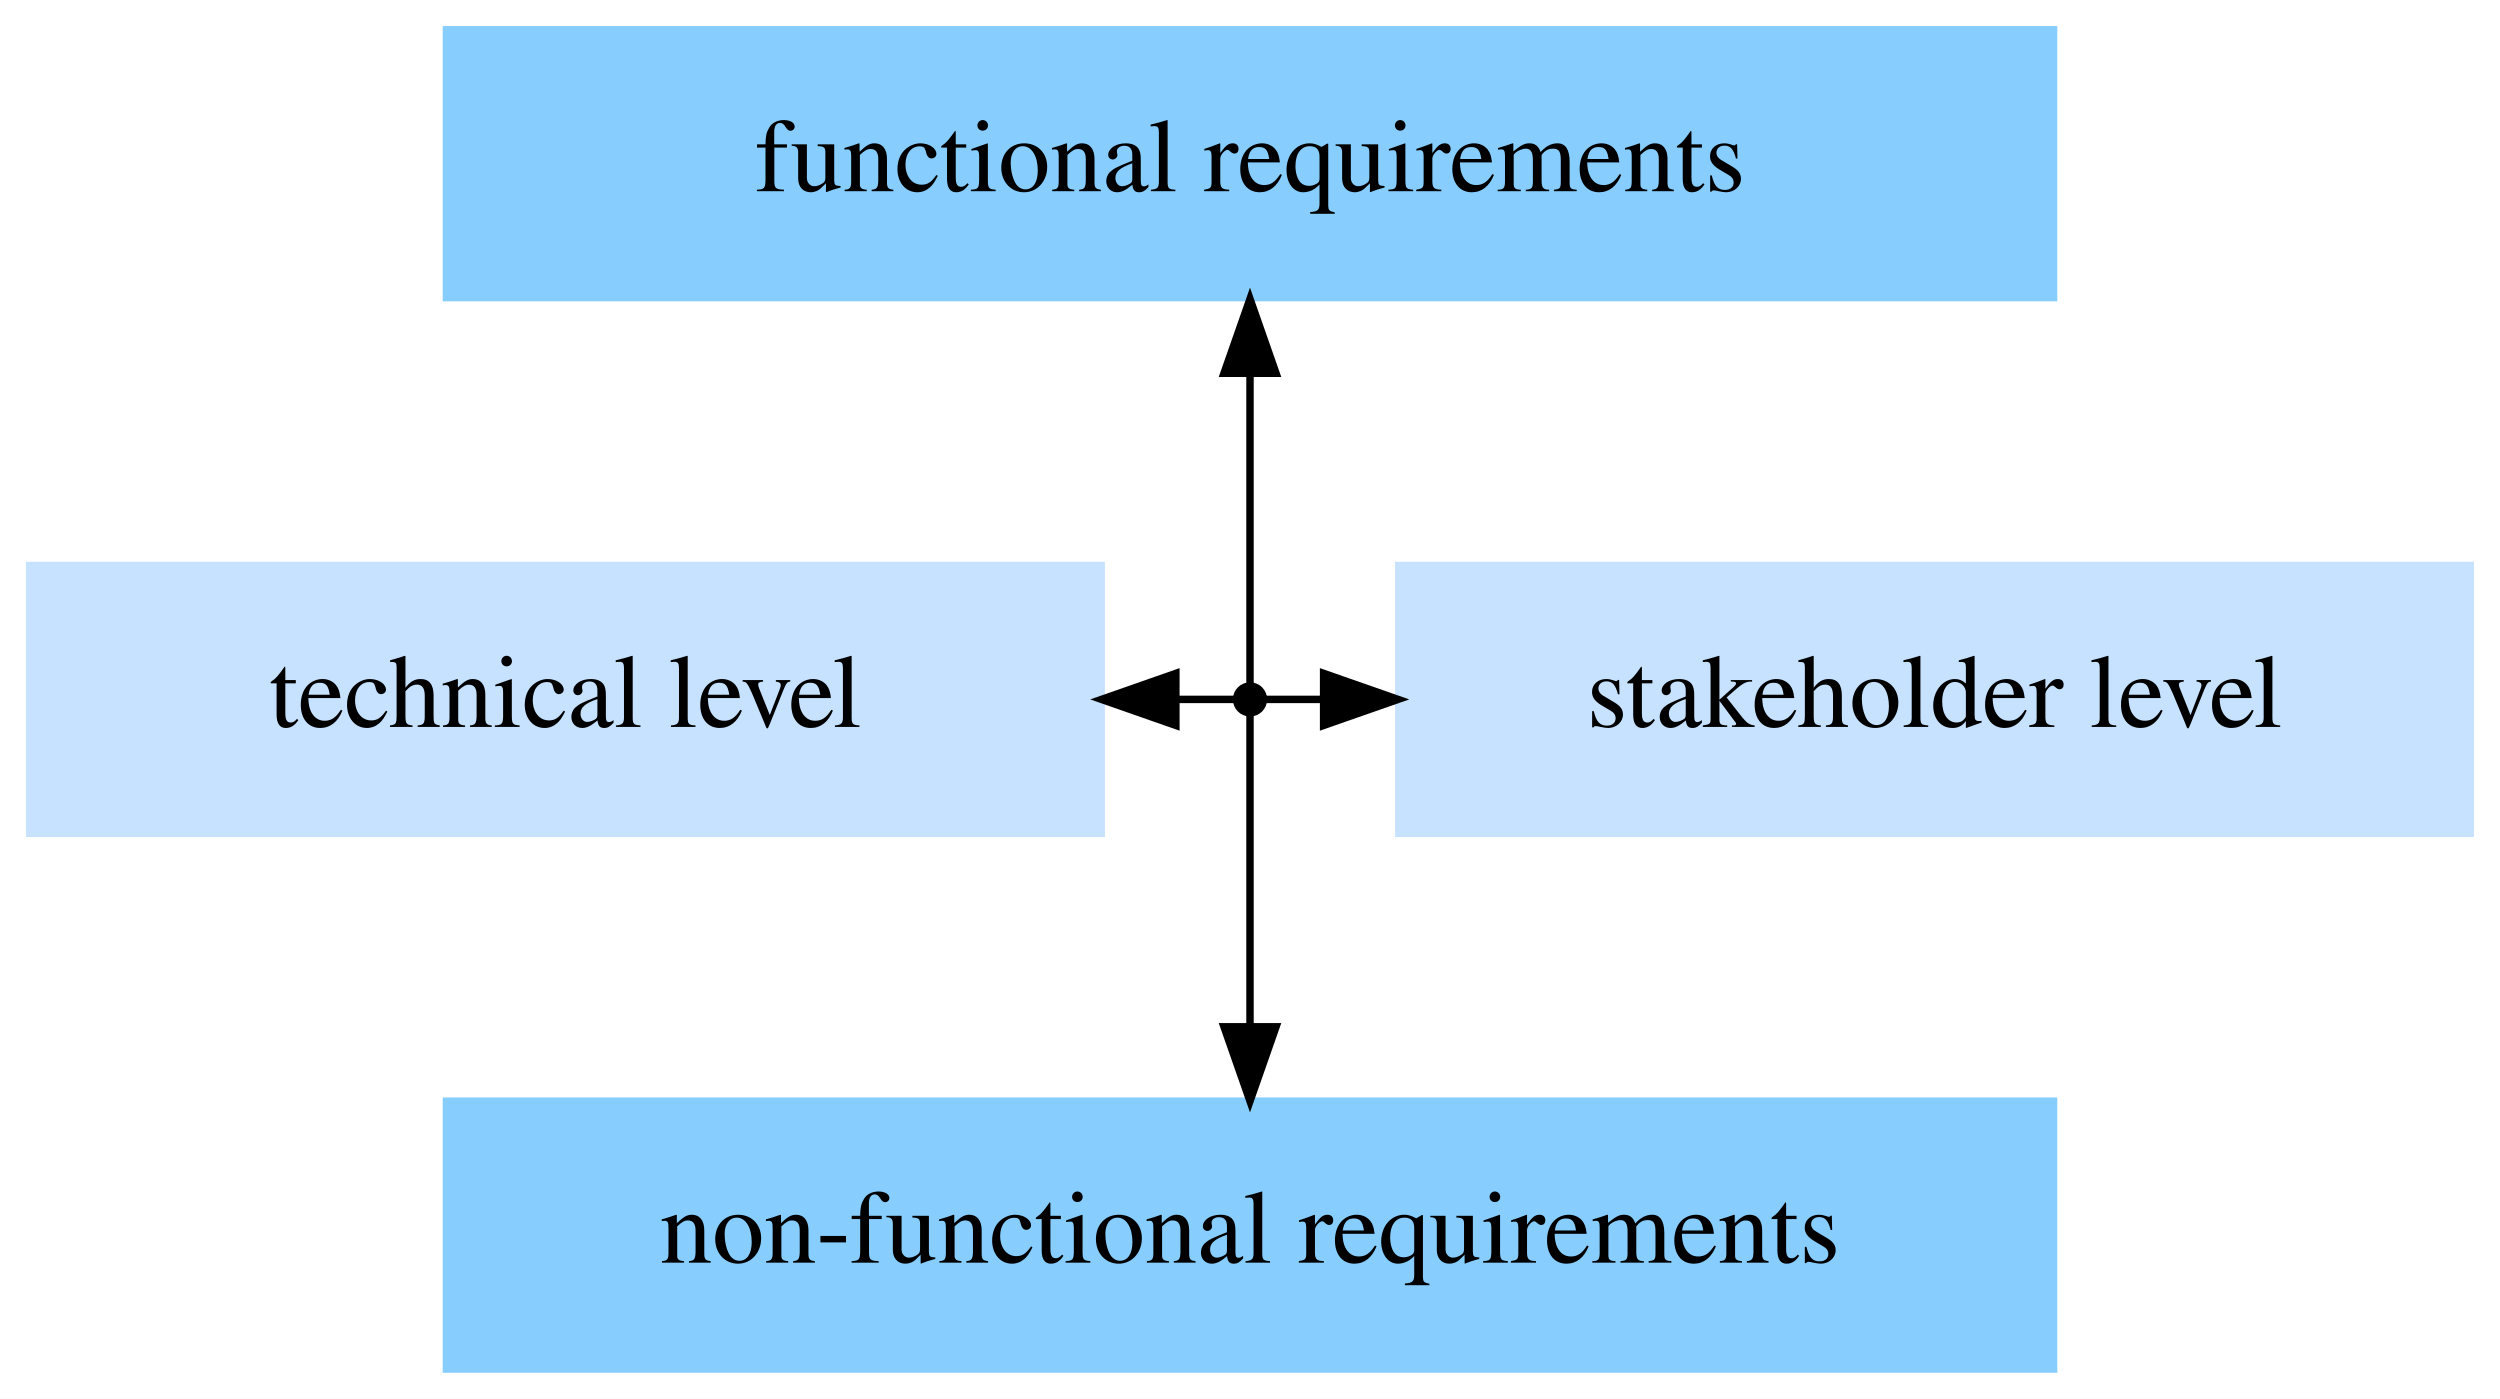
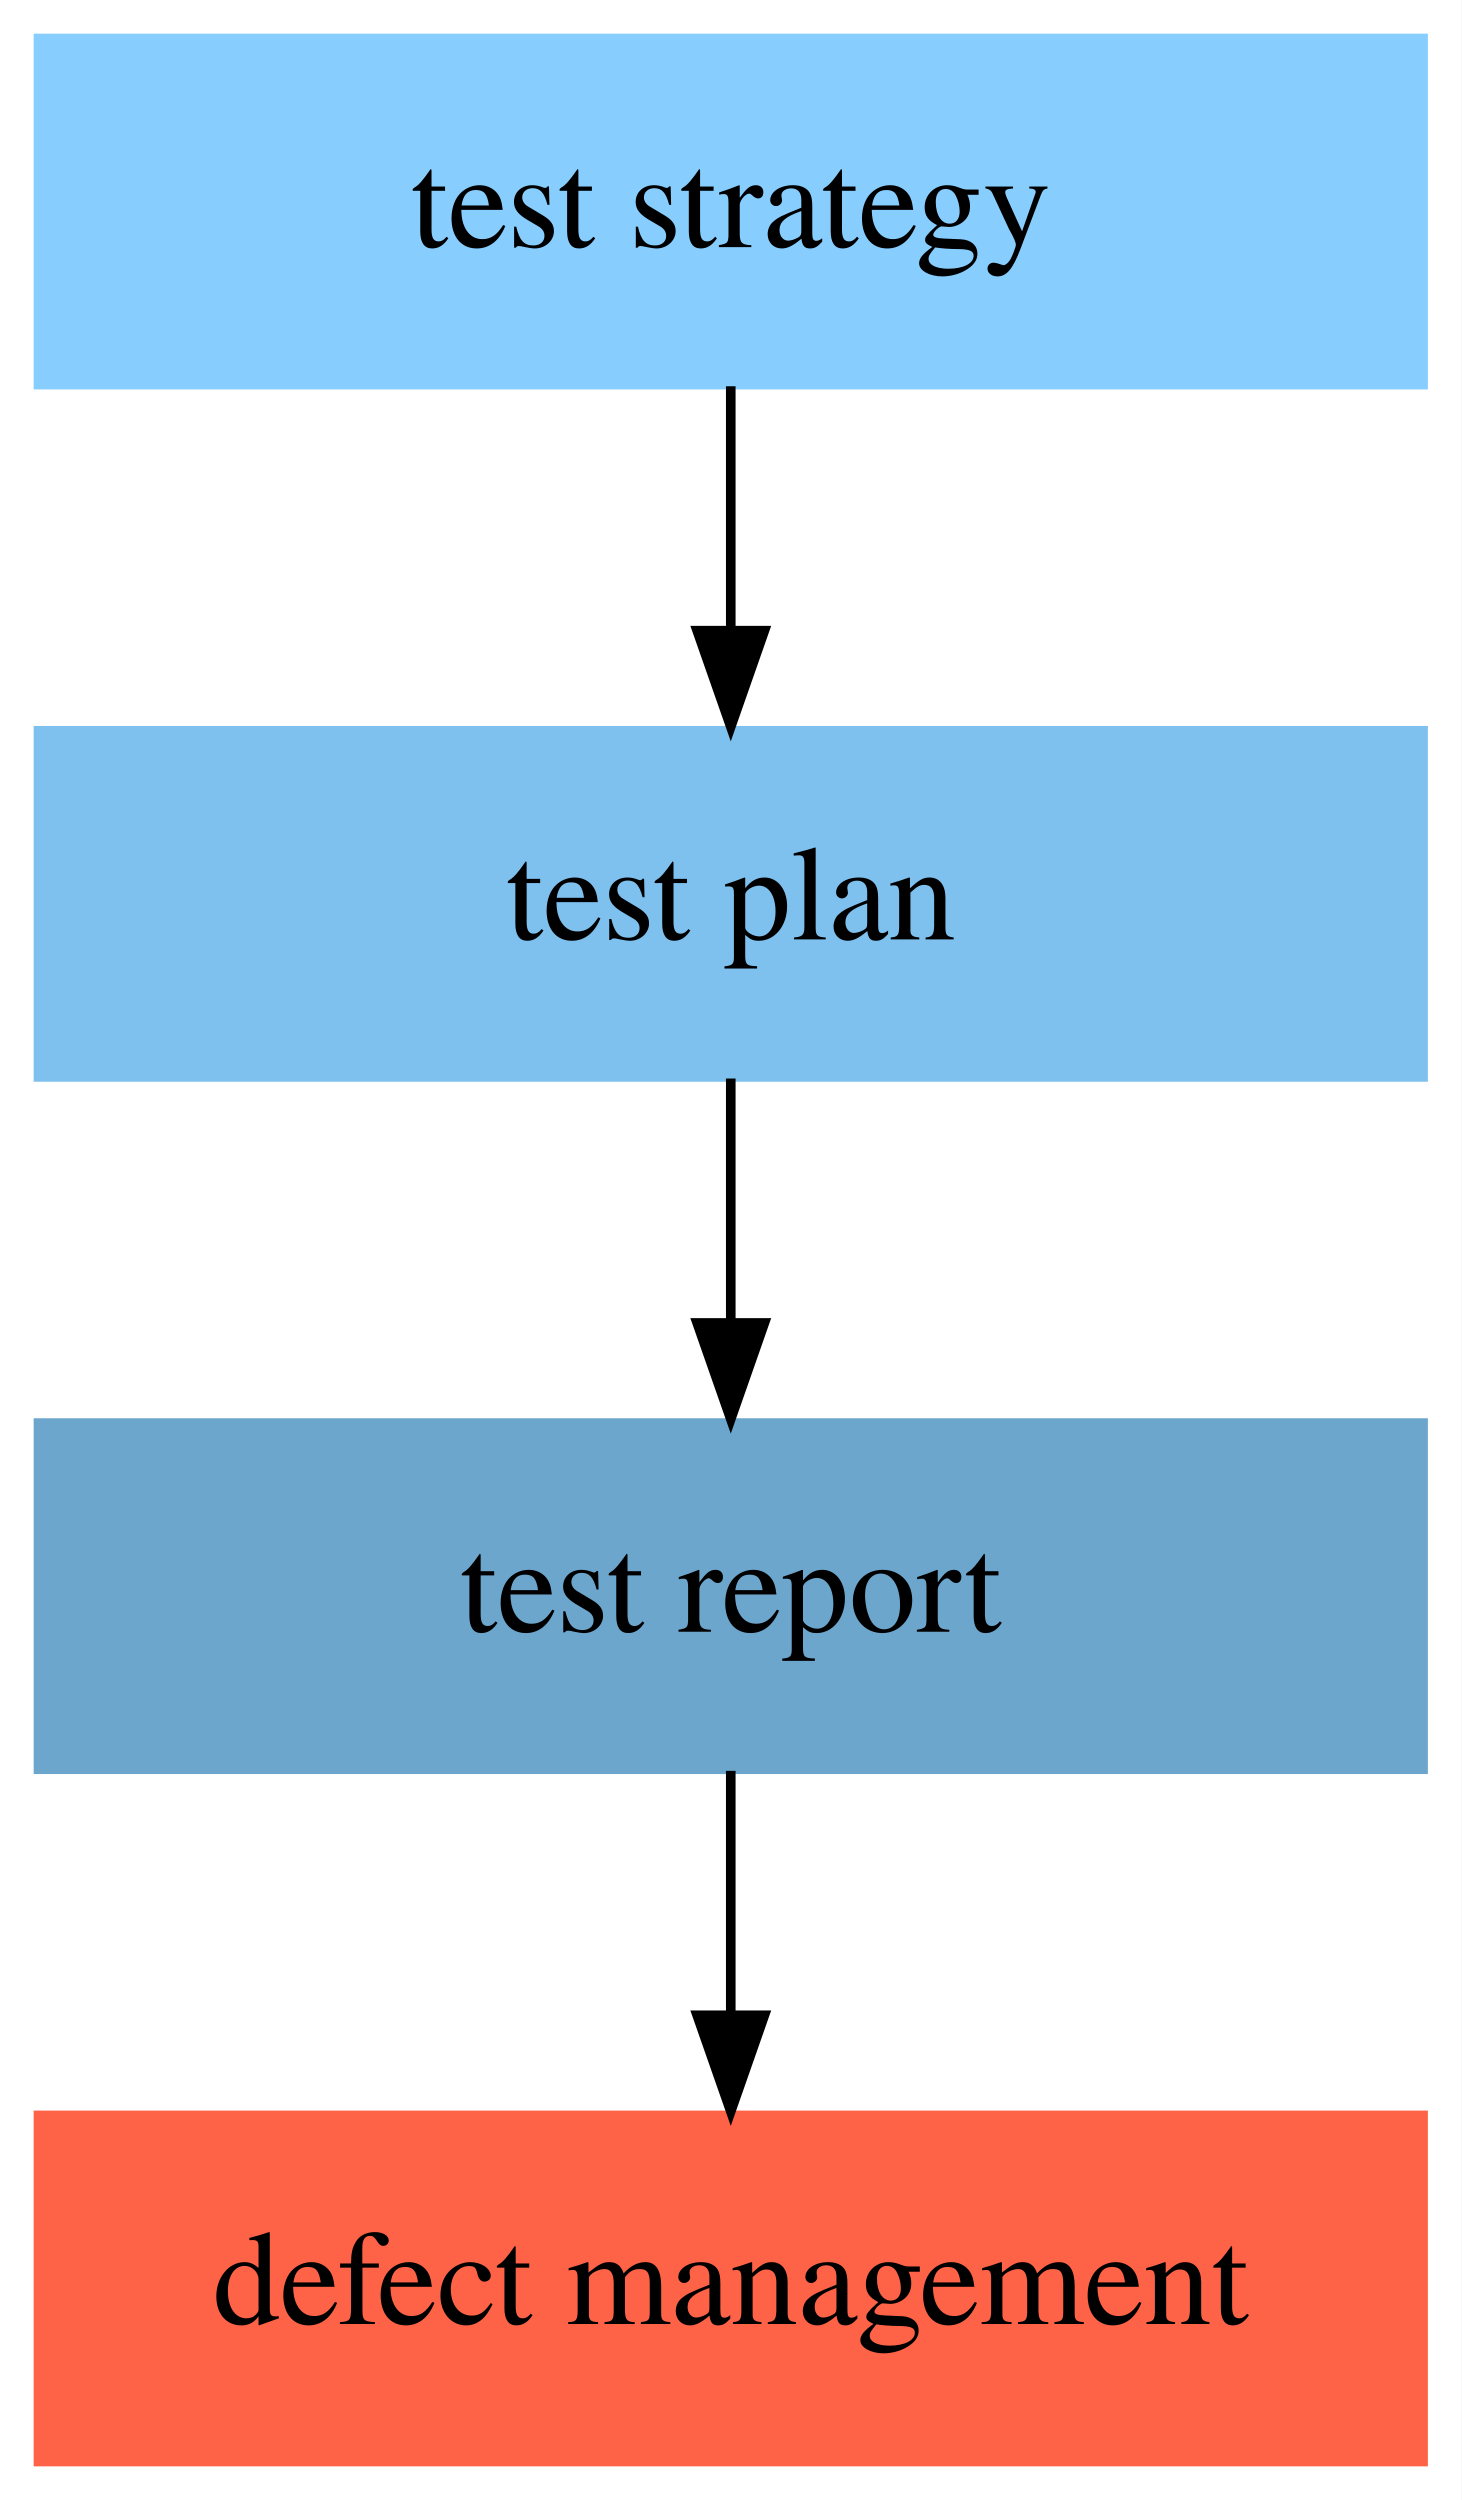
- <svg xmlns="http://www.w3.org/2000/svg" width="336pt" height="188pt" viewBox="0.00 0.00 336.00 188.00">
-   <g id="graph0" class="graph" transform="scale(1 1) rotate(0) translate(4 184)">
-     <polygon fill="#ffffff" stroke="transparent" points="-4,4 -4,-184 332,-184 332,4 -4,4" />
+ <svg xmlns="http://www.w3.org/2000/svg" xmlns:xlink="http://www.w3.org/1999/xlink" width="152pt" height="260pt" viewBox="0.00 0.00 152.00 260.00">
+   <g id="graph0" class="graph" transform="scale(1 1) rotate(0) translate(4 256)">
+     <polygon fill="#ffffff" stroke="transparent" points="-4,4 -4,-256 148,-256 148,4 -4,4" />
    <g id="node1" class="node">
-       <polygon fill="#87ceff" stroke="#87ceff" points="272,-180 56,-180 56,-144 272,-144 272,-180" />
-       <text text-anchor="middle" x="164" y="-158.3" font-family="Times,serif" font-size="14.00" fill="#000000">functional requirements</text>
+       <g id="a_node1">
+         <a xlink:href="TestStrategy.html#TestStrategy" target="_top" xlink:title="test strategy">
+           <polygon fill="#87ceff" stroke="#87ceff" points="144,-252 0,-252 0,-216 144,-216 144,-252" />
+           <text text-anchor="middle" x="72" y="-230.3" font-family="Times,serif" font-size="14.00" fill="#000000">test strategy</text>
+         </a>
+       </g>
    </g>
-     <g id="node5" class="node">
-       <ellipse fill="#000000" stroke="#000000" cx="164" cy="-90" rx="1.8" ry="1.8" />
+     <g id="node2" class="node">
+       <g id="a_node2">
+         <a xlink:href="TestPlan.html#TestPlan" target="_top" xlink:title="test plan">
+           <polygon fill="#7ec0ee" stroke="#7ec0ee" points="144,-180 0,-180 0,-144 144,-144 144,-180" />
+           <text text-anchor="middle" x="72" y="-158.3" font-family="Times,serif" font-size="14.00" fill="#000000">test plan</text>
+         </a>
+       </g>
    </g>
    <g id="edge1" class="edge">
-       <path fill="none" stroke="#000000" d="M164,-133.831C164,-133.831 164,-91.807 164,-91.807" />
-       <polygon fill="#000000" stroke="#000000" points="160.5,-133.831 164,-143.831 167.5,-133.831 160.5,-133.831" />
-     </g>
-     <g id="node2" class="node">
-       <polygon fill="#87ceff" stroke="#87ceff" points="272,-36 56,-36 56,0 272,0 272,-36" />
-       <text text-anchor="middle" x="164" y="-14.3" font-family="Times,serif" font-size="14.00" fill="#000000">non-functional requirements</text>
+       <path fill="none" stroke="#000000" d="M72,-215.831C72,-215.831 72,-190.413 72,-190.413" />
+       <polygon fill="#000000" stroke="#000000" points="75.5,-190.413 72,-180.413 68.5,-190.413 75.5,-190.413" />
    </g>
    <g id="node3" class="node">
-       <polygon fill="#c6e2ff" stroke="#c6e2ff" points="144,-108 0,-108 0,-72 144,-72 144,-108" />
-       <text text-anchor="middle" x="72" y="-86.3" font-family="Times,serif" font-size="14.00" fill="#000000">technical level</text>
+       <g id="a_node3">
+         <a xlink:href="" target="_top" xlink:title="test report">
+           <polygon fill="#6ca6cd" stroke="#6ca6cd" points="144,-108 0,-108 0,-72 144,-72 144,-108" />
+           <text text-anchor="middle" x="72" y="-86.3" font-family="Times,serif" font-size="14.00" fill="#000000">test report</text>
+         </a>
+       </g>
    </g>
    <g id="edge2" class="edge">
-       <path fill="none" stroke="#000000" d="M154.037,-90C154.037,-90 162.136,-90 162.136,-90" />
-       <polygon fill="#000000" stroke="#000000" points="154.037,-86.5 144.037,-90 154.037,-93.5 154.037,-86.5" />
+       <path fill="none" stroke="#000000" d="M72,-143.831C72,-143.831 72,-118.413 72,-118.413" />
+       <polygon fill="#000000" stroke="#000000" points="75.5,-118.413 72,-108.413 68.5,-118.413 75.5,-118.413" />
    </g>
    <g id="node4" class="node">
-       <polygon fill="#c6e2ff" stroke="#c6e2ff" points="328,-108 184,-108 184,-72 328,-72 328,-108" />
-       <text text-anchor="middle" x="256" y="-86.3" font-family="Times,serif" font-size="14.00" fill="#000000">stakeholder level</text>
-     </g>
-     <g id="edge4" class="edge">
-       <path fill="none" stroke="#000000" d="M164,-87.923C164,-87.923 164,-46.003 164,-46.003" />
-       <polygon fill="#000000" stroke="#000000" points="167.5,-46.003 164,-36.003 160.5,-46.003 167.5,-46.003" />
+       <g id="a_node4">
+         <a xlink:href="" target="_top" xlink:title="defect management">
+           <polygon fill="#ff6347" stroke="#ff6347" points="144,-36 0,-36 0,0 144,0 144,-36" />
+           <text text-anchor="middle" x="72" y="-14.3" font-family="Times,serif" font-size="14.00" fill="#000000">defect management</text>
+         </a>
+       </g>
    </g>
    <g id="edge3" class="edge">
-       <path fill="none" stroke="#000000" d="M165.922,-90C165.922,-90 173.892,-90 173.892,-90" />
-       <polygon fill="#000000" stroke="#000000" points="173.892,-93.5 183.892,-90 173.892,-86.5 173.892,-93.5" />
+       <path fill="none" stroke="#000000" d="M72,-71.831C72,-71.831 72,-46.413 72,-46.413" />
+       <polygon fill="#000000" stroke="#000000" points="75.5,-46.413 72,-36.413 68.5,-46.413 75.5,-46.413" />
    </g>
  </g>
</svg>
